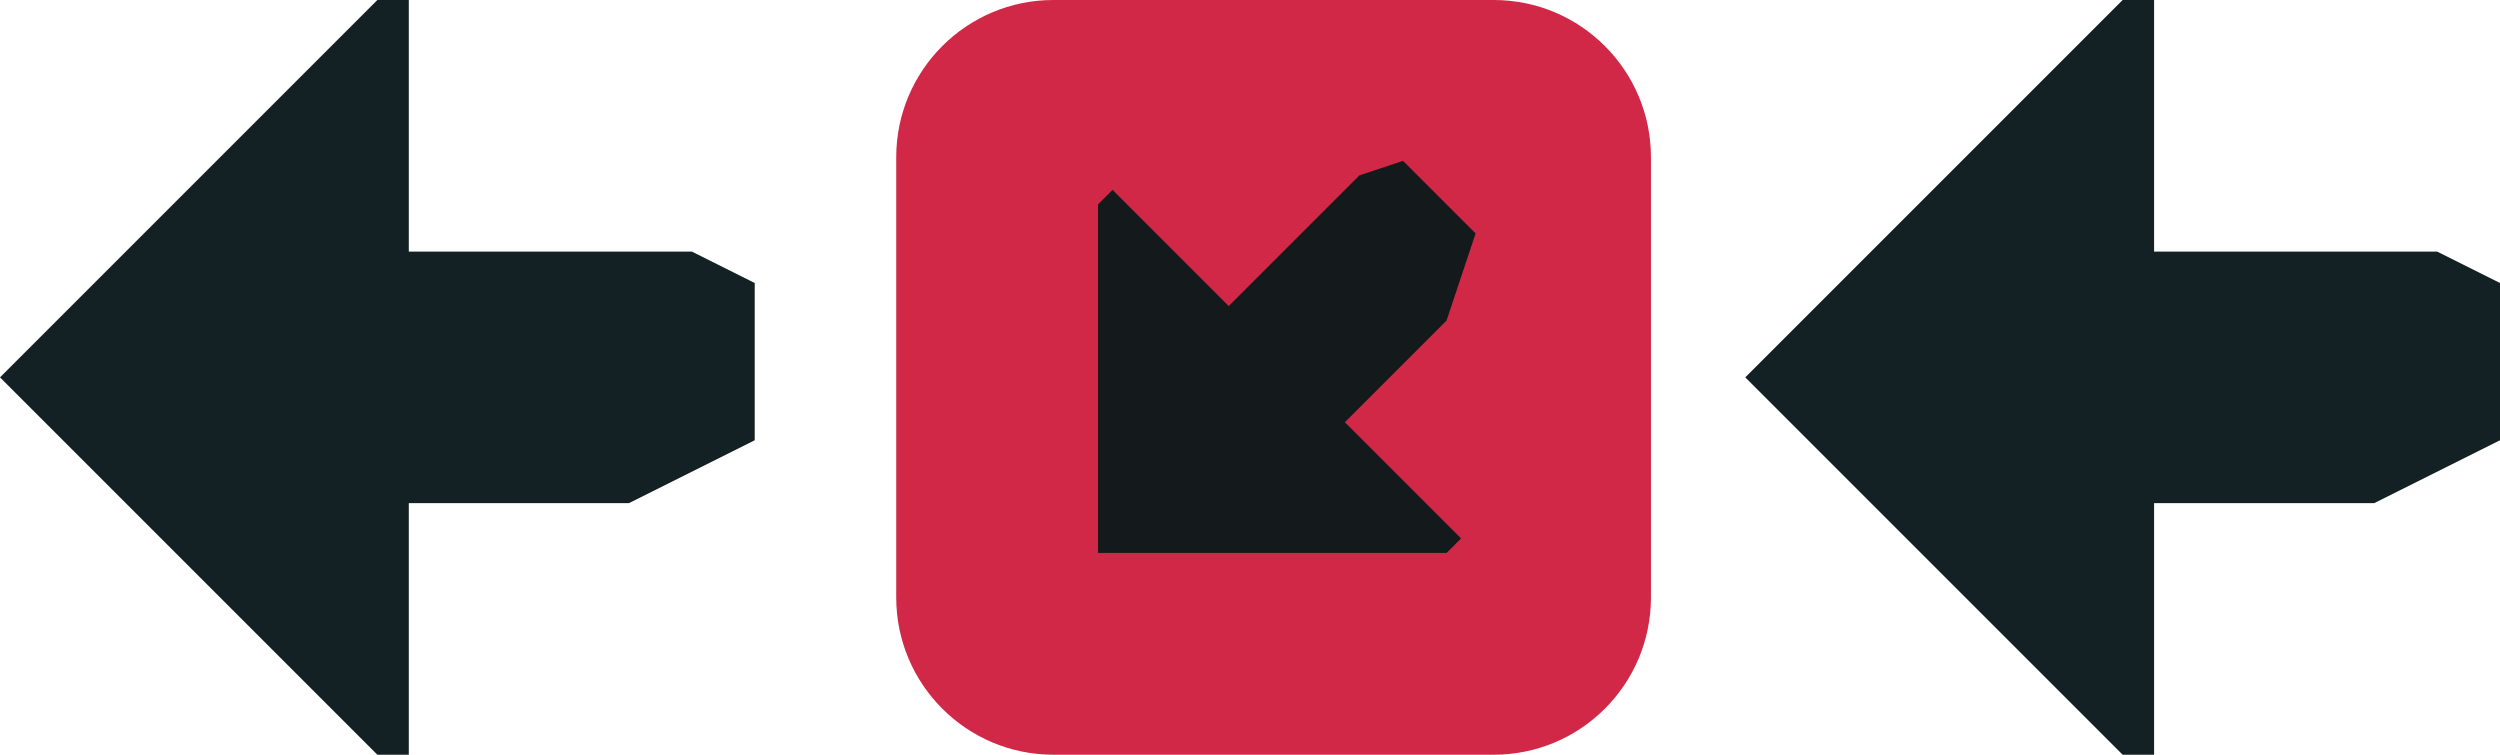
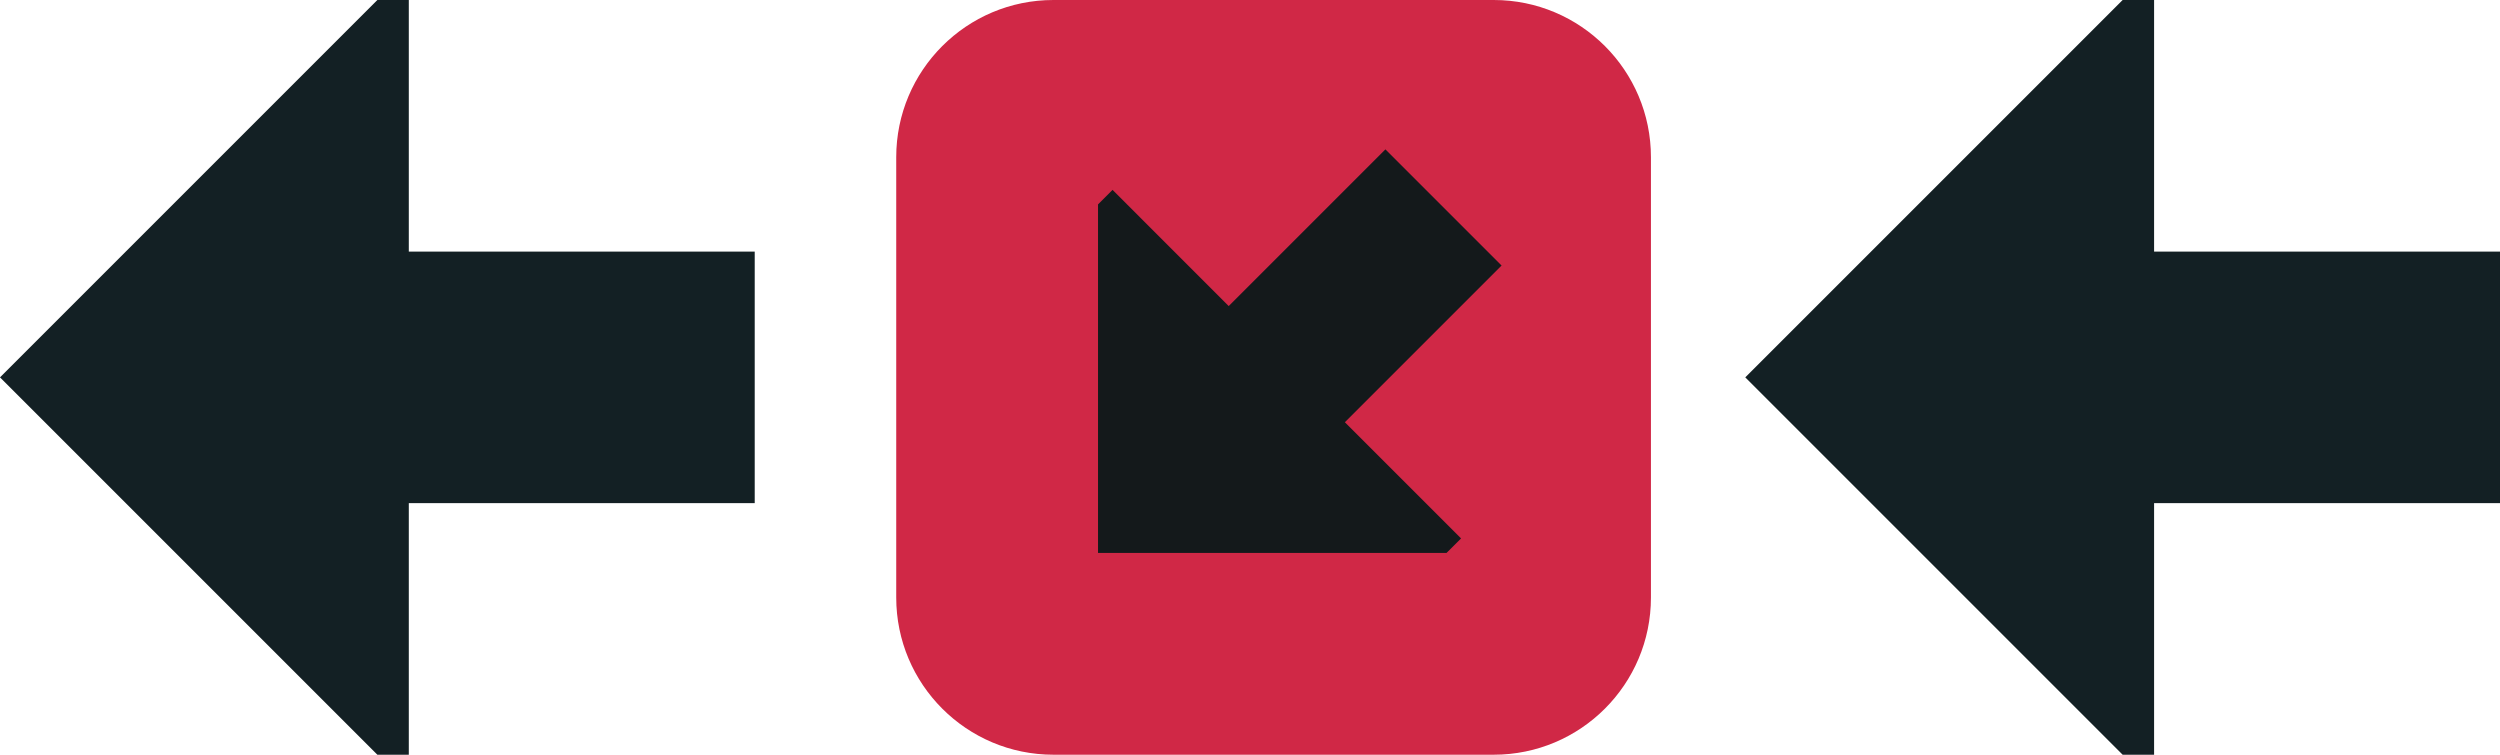
<svg xmlns="http://www.w3.org/2000/svg" viewBox="0 0 79.5 24" width="159" height="48" role="img" aria-label="Project Backdash">
-   <path d="M0 12L12 0L13 0L13 8L22 8L24 9L24 14L20 16L13 16L13 24L12 24Z" fill="#132024" />
+   <path d="M0 12L12 0L13 0L13 8L24 8L24 16L13 16L13 24L12 24Z" fill="#132024" />
  <rect x="28.5" y="0" width="24" height="24" rx="5" fill="#D02846" />
-   <path d="M34.917 17.583L34.917 6.5L35.379 6.038L39.073 9.733L43.229 5.576L44.615 5.115L46.924 7.424L46 10.194L42.767 13.427L46.462 17.122L46 17.583Z" fill="#14191B" />
-   <path d="M55.5 12L67.5 0L68.5 0L68.5 8L77.5 8L79.5 9L79.5 14L75.5 16L68.5 16L68.5 24L67.5 24Z" fill="#132024" />
+   <path d="M34.917 17.583L34.917 6.5L35.379 6.038L39.073 9.733L44.056 4.75L47.75 8.444L42.767 13.427L46.462 17.122L46 17.583Z" fill="#14191B" />
+   <path d="M55.5 12L67.5 0L68.5 0L68.5 8L79.5 8L79.5 16L68.5 16L68.5 24L67.5 24Z" fill="#132024" />
</svg>
